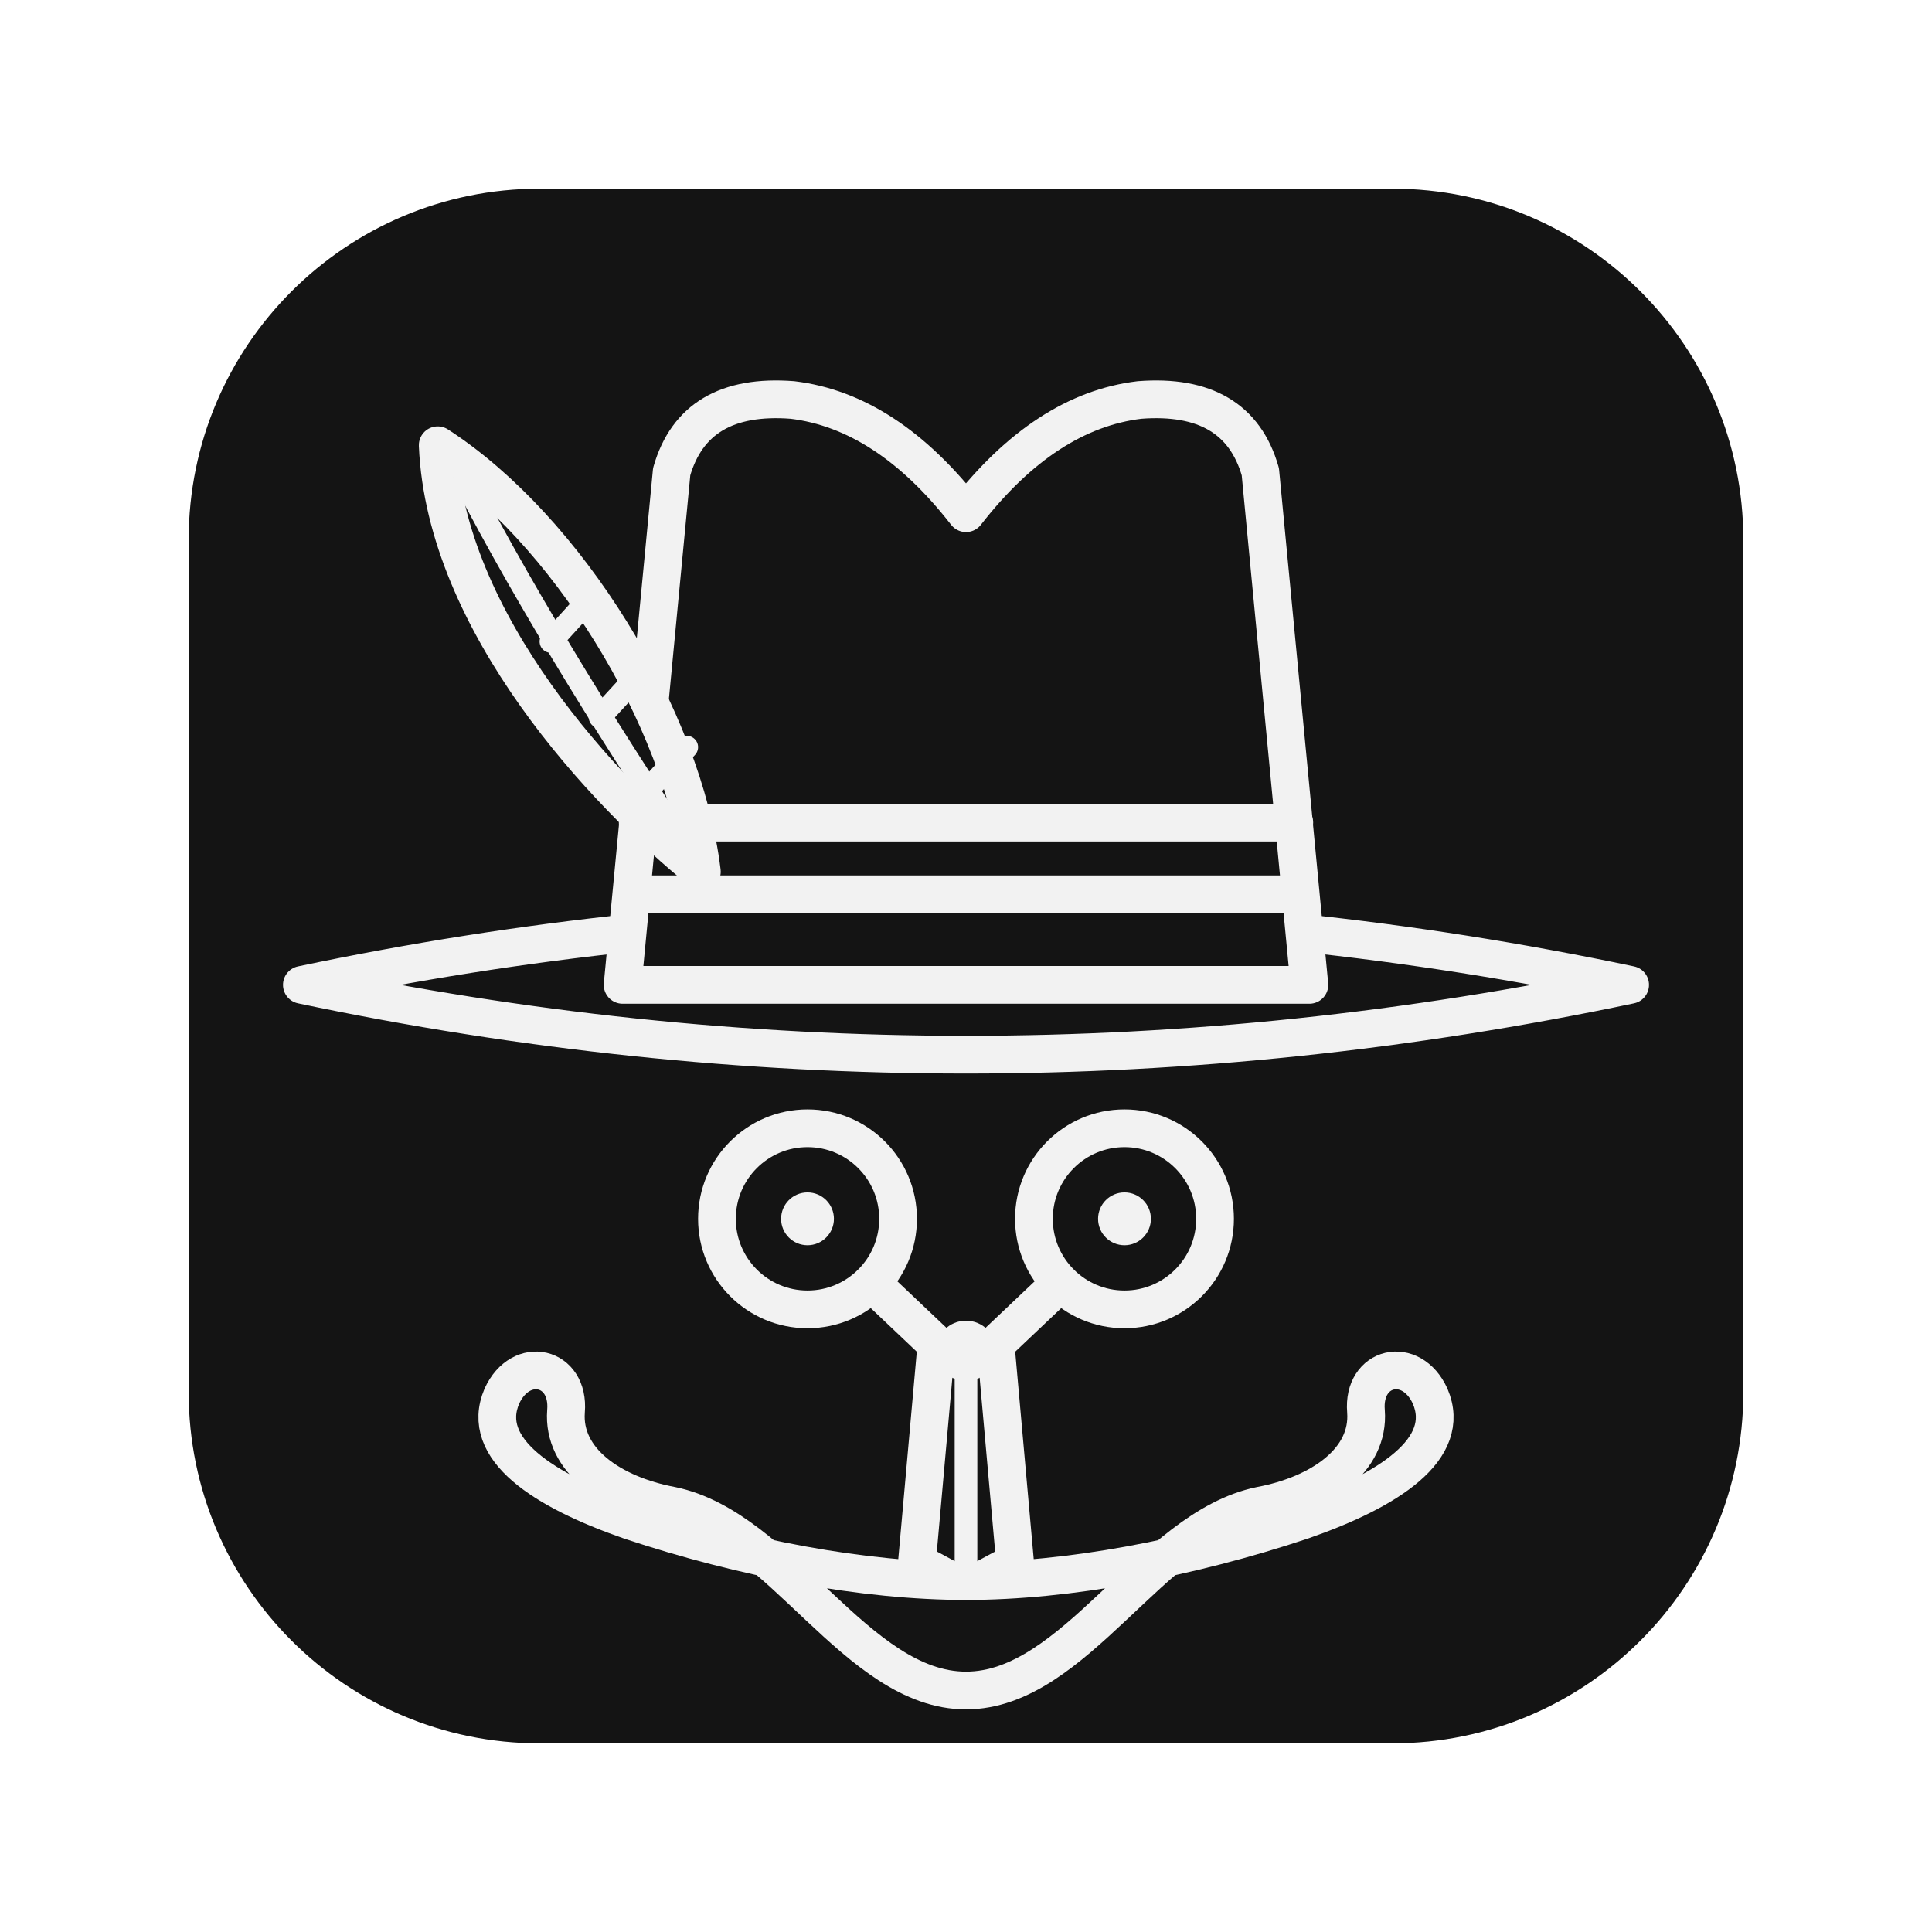
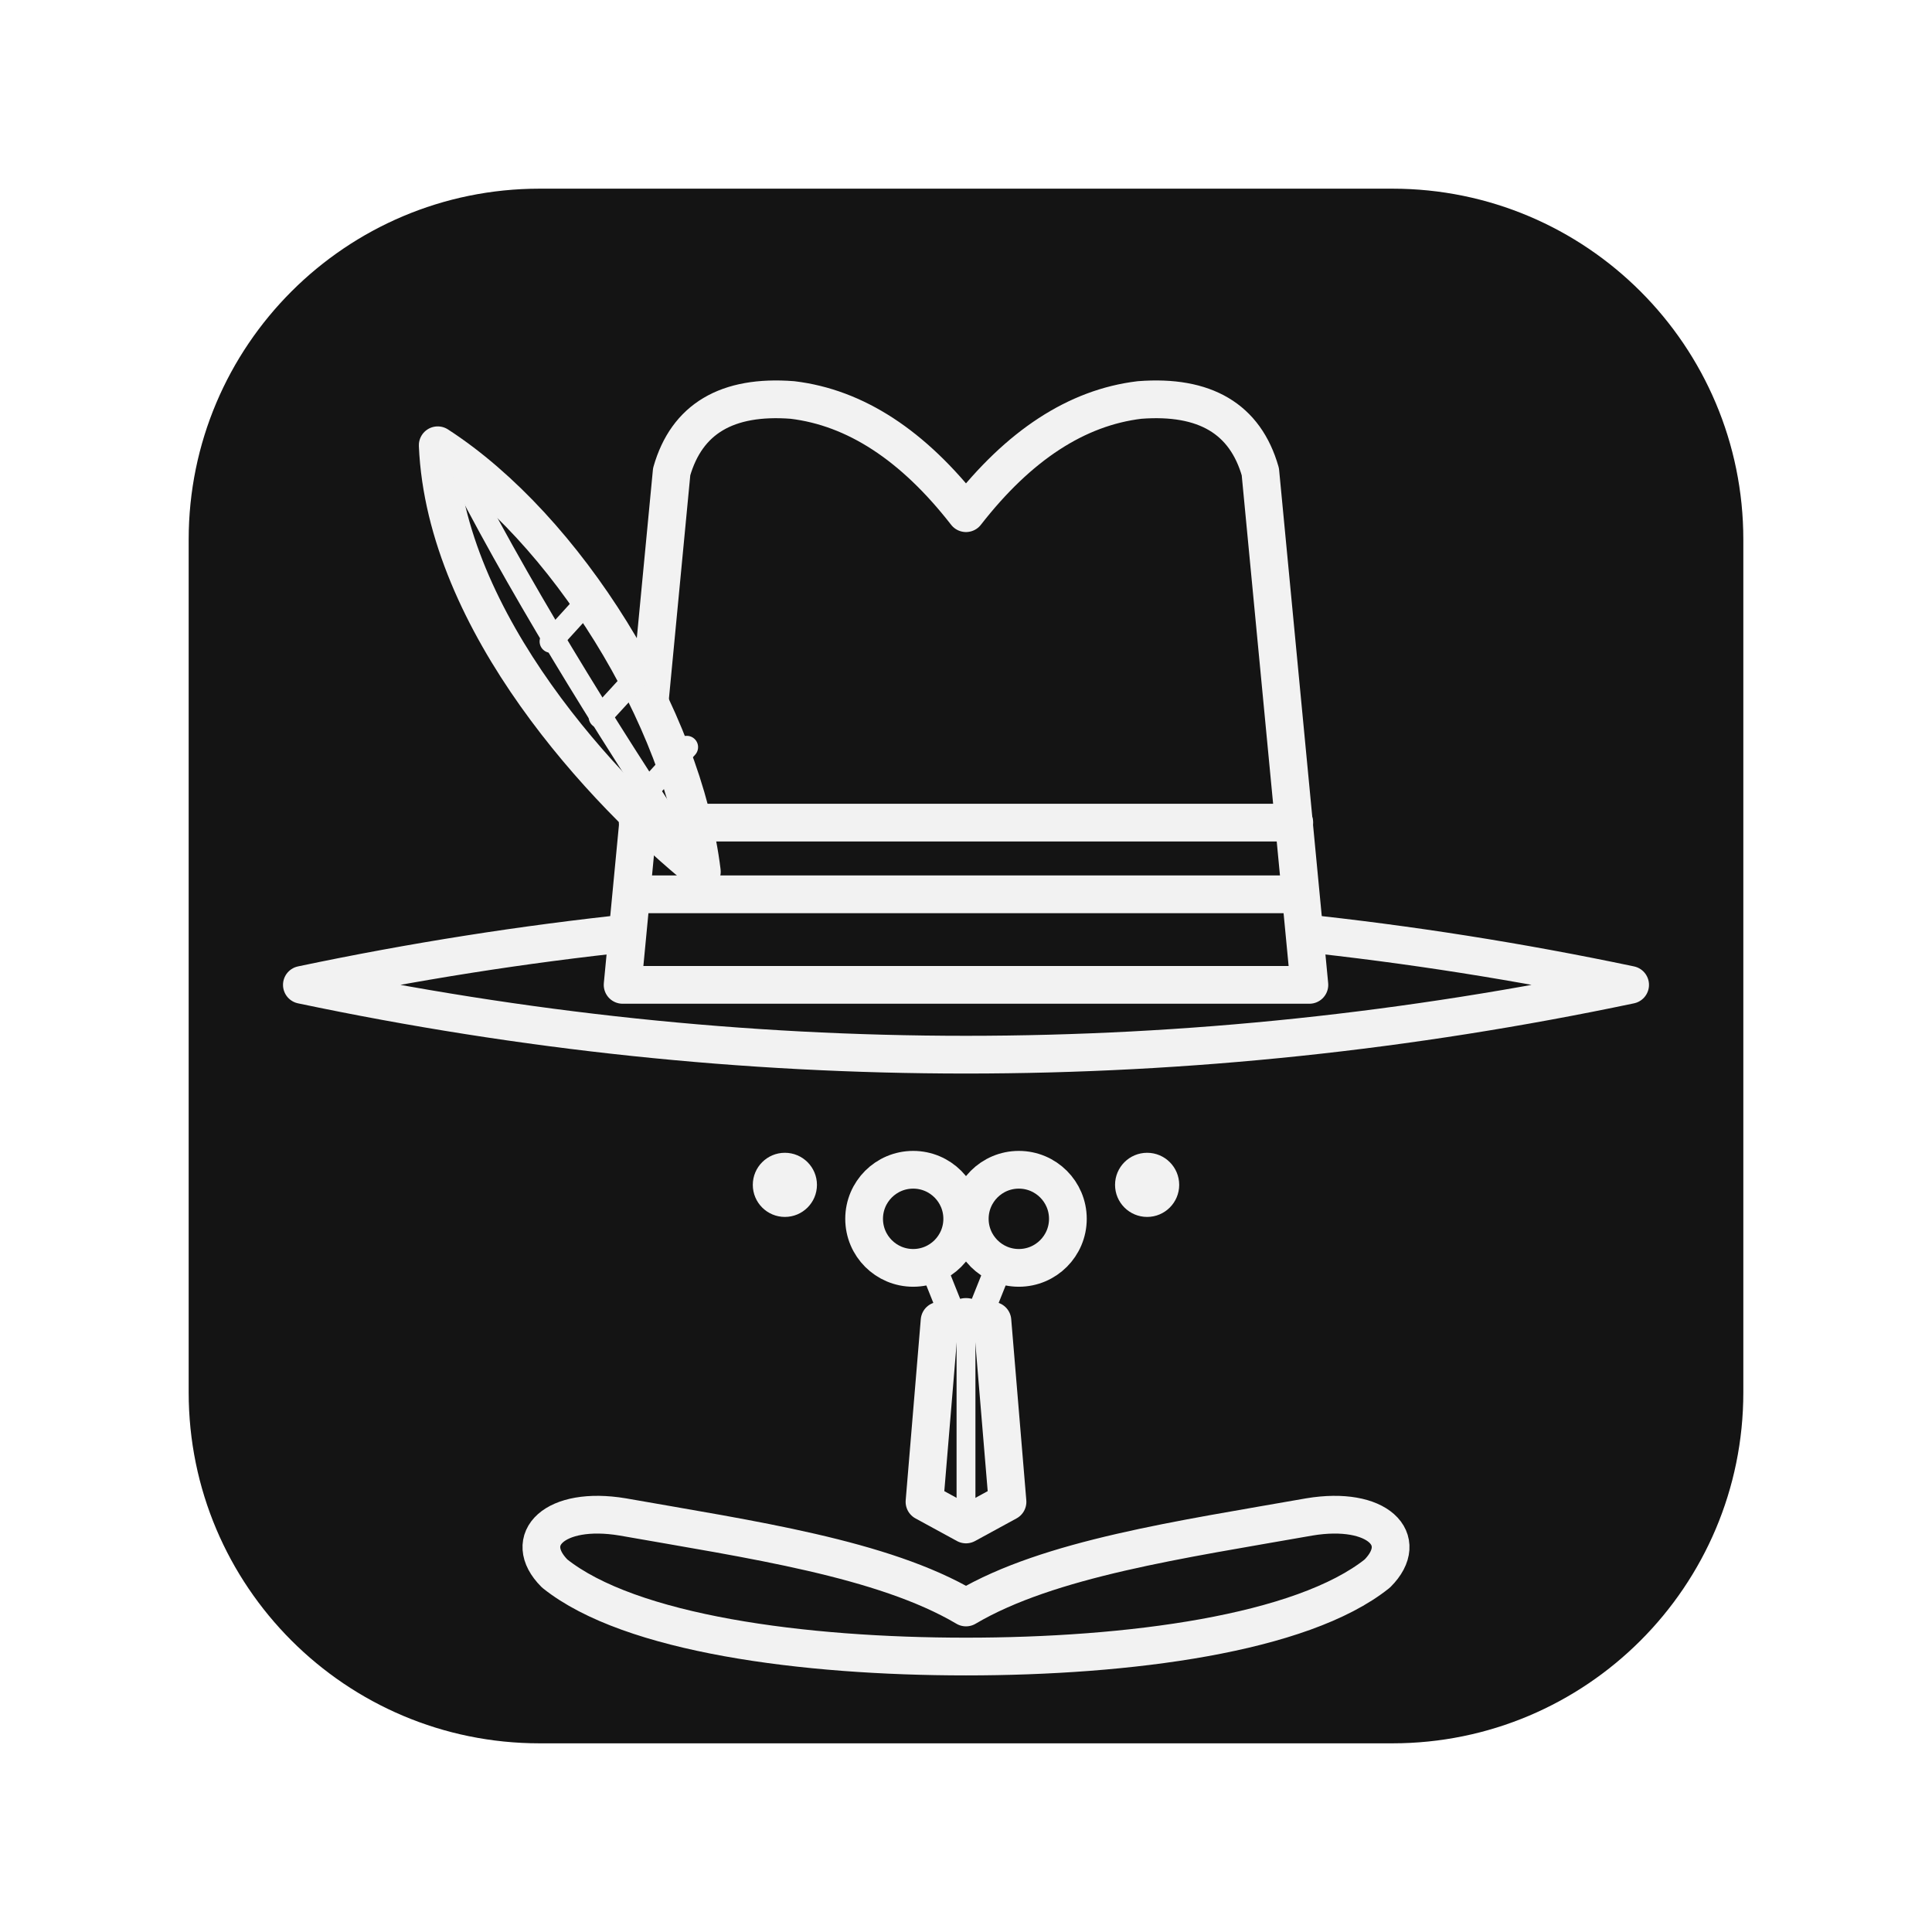
<svg xmlns="http://www.w3.org/2000/svg" width="1024" height="1024" viewBox="0 0 1024 1024">
  <rect x="100" y="100" width="824" height="824" rx="186" fill="#141414" />
  <g fill="#141414" stroke="#f2f2f2" stroke-width="20" stroke-linecap="round" stroke-linejoin="round">
    <path d="M160 522 Q512 448 864 522 Q512 596 160 522 Z" />
    <path d="M330 522 L356 250 Q368 208 420 212 Q470 218 512 272 Q554 218 604 212 Q656 208 668 250 L694 522 Z" />
    <path d="M338 436 L686 436 M335 474 L689 474" fill="none" />
    <path d="M372 462 C 320 420, 236 330, 232 236 C 300 280, 362 380, 372 462 Z" />
    <path d="M372 462 C 330 400, 280 320, 246 254" fill="none" stroke-width="12" />
    <path d="M292 340 L312 318 M318 380 L340 356 M344 418 L364 396" fill="none" stroke-width="12" />
-     <circle cx="428" cy="646" r="48" />
-     <circle cx="596" cy="646" r="48" />
-     <circle cx="428" cy="646" r="14" fill="#f2f2f2" stroke="none" />
-     <circle cx="596" cy="646" r="14" fill="#f2f2f2" stroke="none" />
-     <path d="M462 680 L500 716 M562 680 L524 716" fill="none" />
-     <path d="M496 716 L486 828 L512 842 L538 828 L528 716 Z" />
-     <path d="M512 720 L512 842" fill="none" stroke-width="12" />
-     <circle cx="512" cy="716" r="16" fill="#f2f2f2" stroke="none" />
-     <path d="M512 838 C 566 838, 630 826, 690 806 C 736 790, 770 768, 758 740 C 748 718, 722 724, 724 748 C 726 774, 700 792, 668 798 C 610 810, 570 896, 512 896 C 454 896, 414 810, 356 798 C 324 792, 298 774, 300 748 C 302 724, 276 718, 266 740 C 254 768, 288 790, 334 806 C 394 826, 458 838, 512 838 Z" />
+     <circle cx="416" cy="628" r="17" fill="#f2f2f2" stroke="none" />
+     <circle cx="608" cy="628" r="17" fill="#f2f2f2" stroke="none" />
+     <circle cx="484" cy="646" r="26" />
+     <circle cx="540" cy="646" r="26" />
+     <path d="M494 670 L506 700 M530 670 L518 700" fill="none" stroke-width="14" />
+     <path d="M498 700 L490 796 L512 808 L534 796 L526 700 Z" />
+     <path d="M512 704 L512 808" fill="none" stroke-width="10" />
+     <circle cx="512" cy="700" r="12" fill="#f2f2f2" stroke="none" />
+     <path d="M512 852 C 556 826, 626 816, 694 804 C 730 798, 748 816, 730 834 C 690 866, 598 878, 512 878 C 426 878, 334 866, 294 834 C 276 816, 294 798, 330 804 C 398 816, 468 826, 512 852 Z" />
  </g>
</svg>
